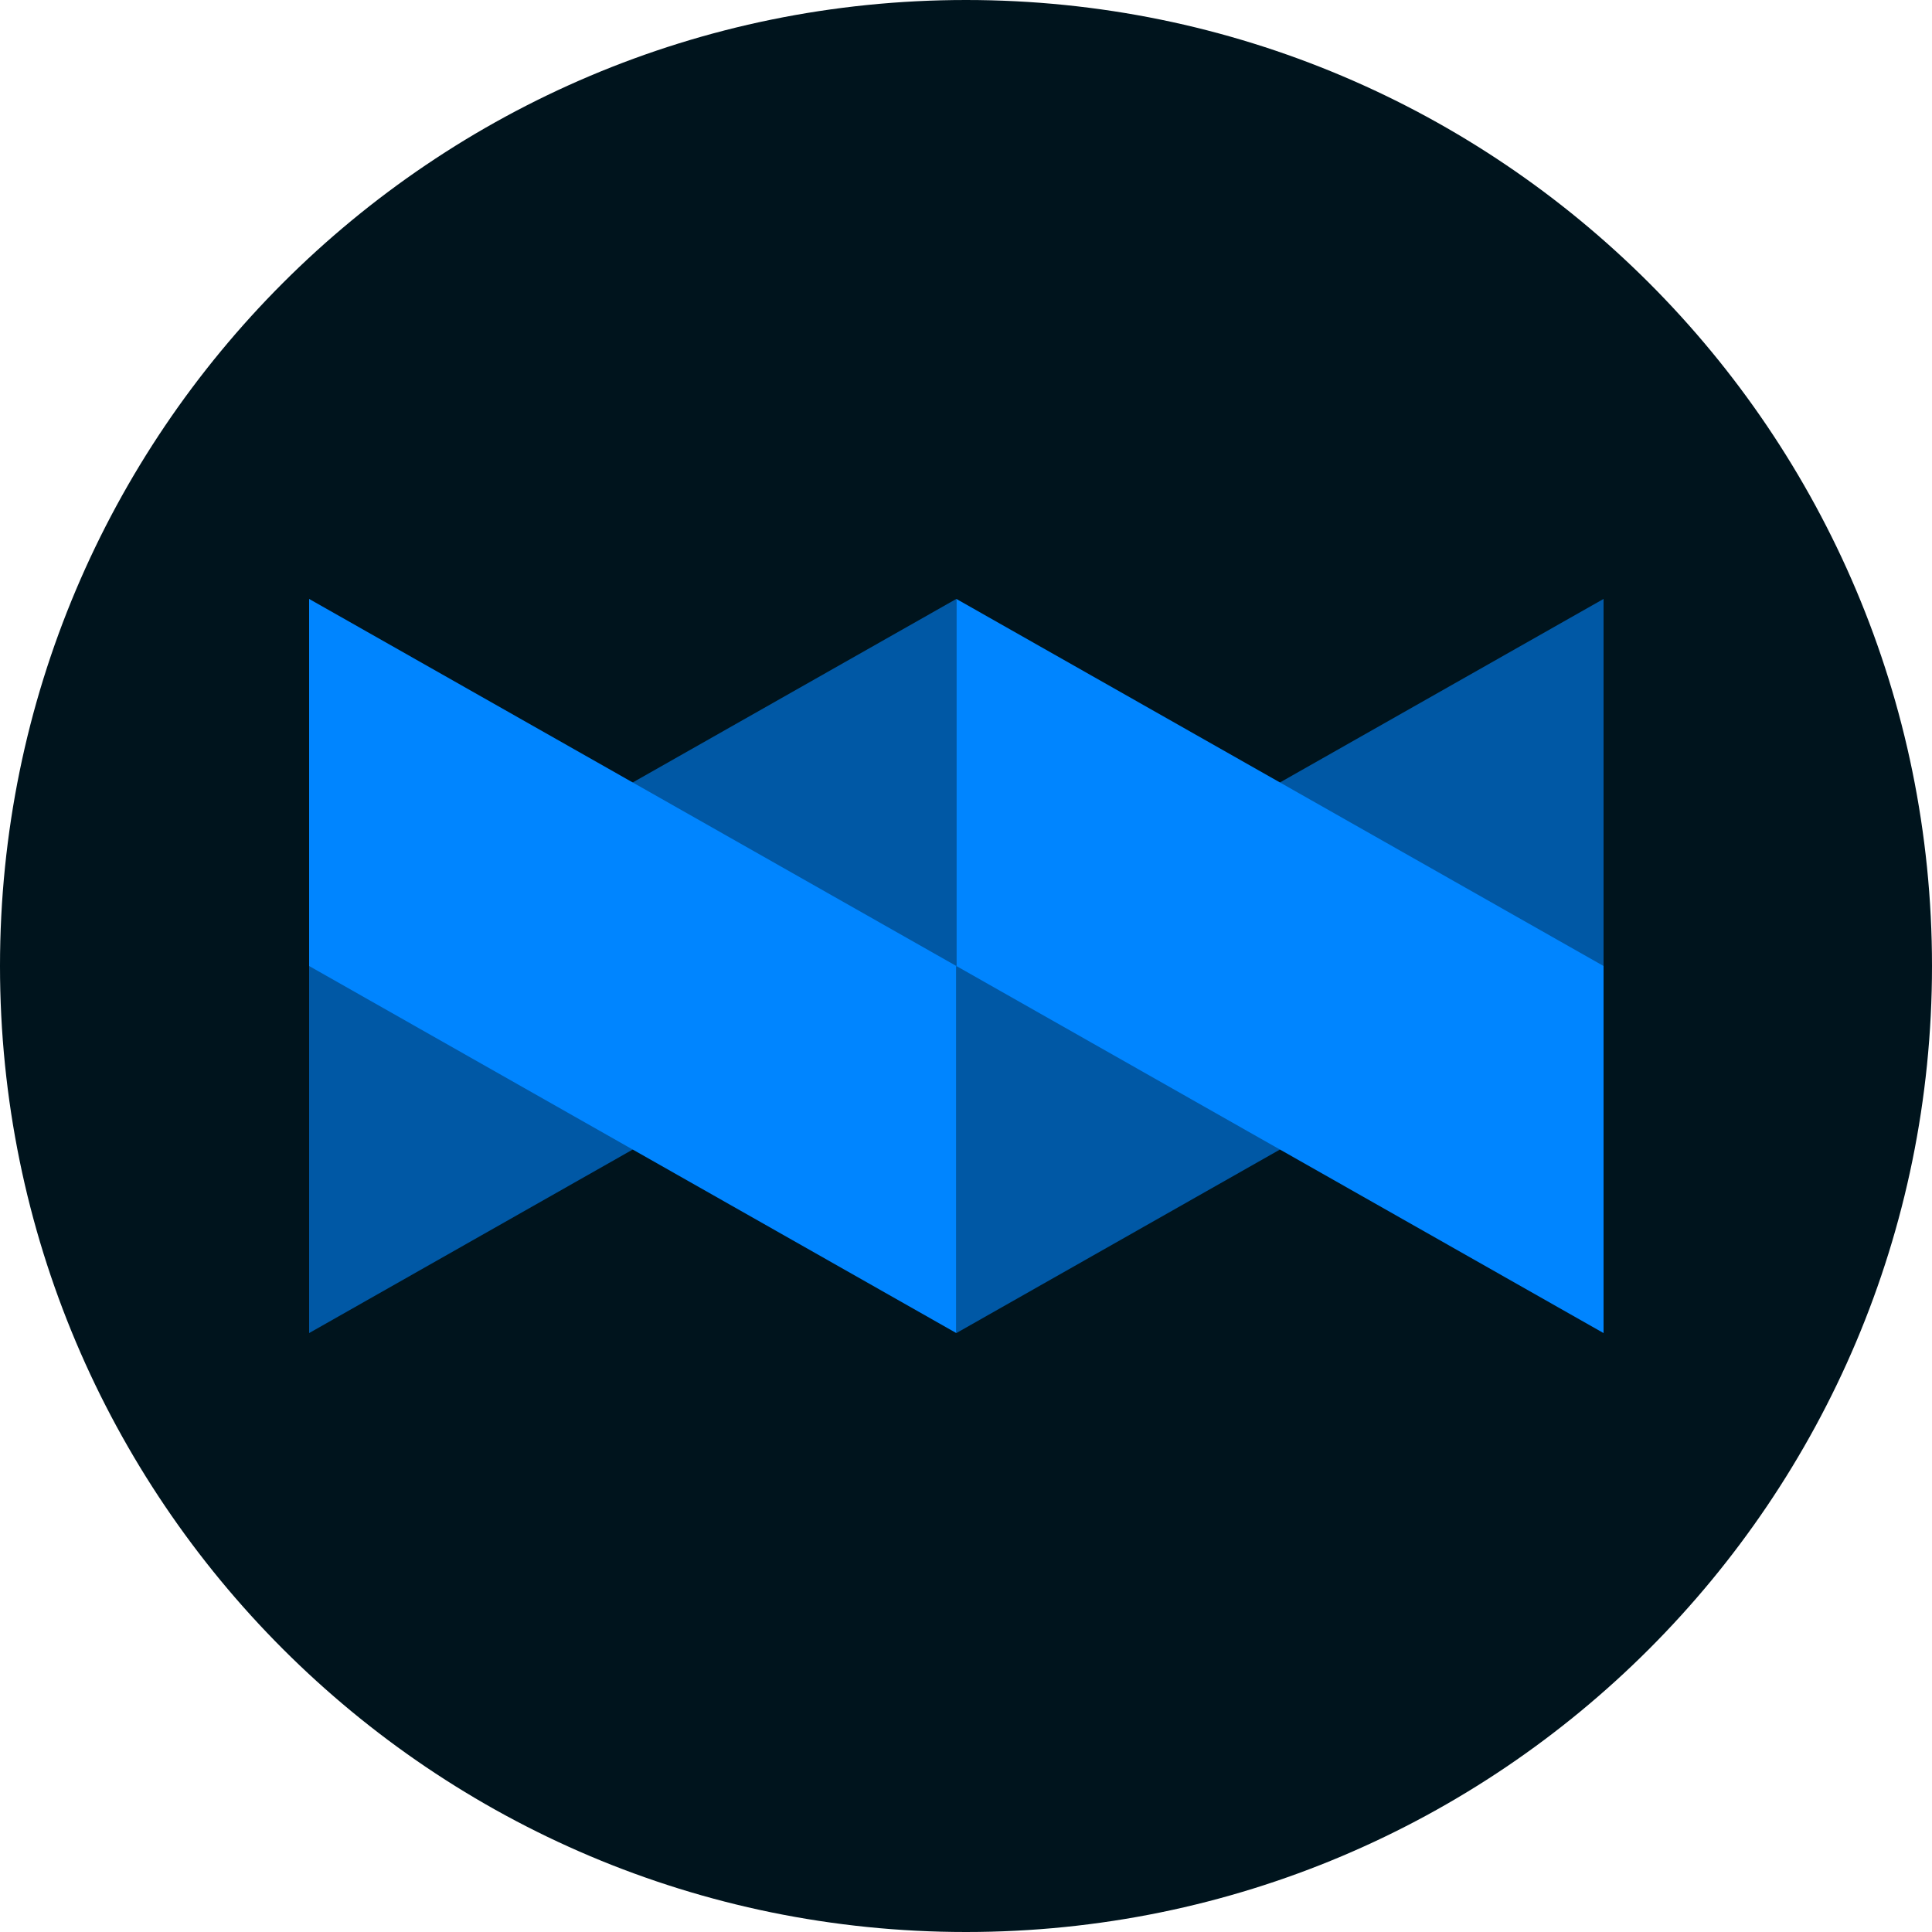
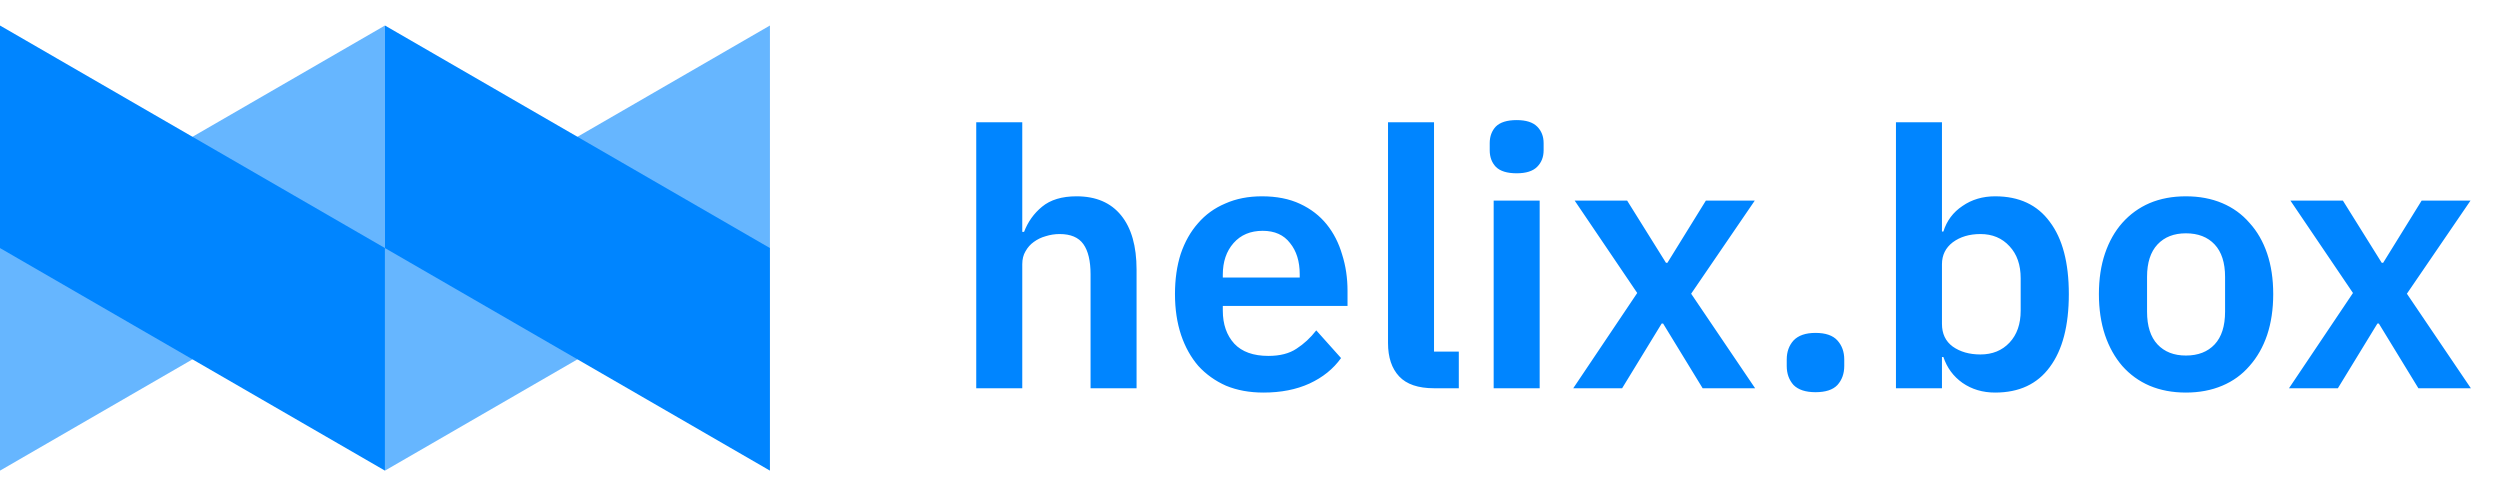
- <svg xmlns="http://www.w3.org/2000/svg" width="100" height="100" viewBox="0 0 100 100" fill="none">
-   <circle cx="50" cy="50" r="50" fill="#00141D" />
-   <path opacity="0.6" fill-rule="evenodd" clip-rule="evenodd" d="M49.5 31V50L16 69V50L49.5 31ZM83 31V50L49.5 69V50L83 31Z" fill="#0085FF" />
-   <path fill-rule="evenodd" clip-rule="evenodd" d="M16 31L49.5 50V69L16 50V31ZM49.5 31L83 50V69L49.5 50V31Z" fill="#0085FF" />
+ <svg xmlns="http://www.w3.org/2000/svg" width="107" height="21" viewBox="0 0 107 21" fill="none">
+   <path opacity="0.6" fill-rule="evenodd" clip-rule="evenodd" d="M16.476 1.092V10.617L0 20.143V10.617L16.476 1.092ZM32.953 1.092V10.617L16.476 20.143V10.617L32.953 1.092Z" fill="#0085FF" />
+   <path fill-rule="evenodd" clip-rule="evenodd" d="M0 1.092L16.476 10.617V20.143L0 10.617V1.092ZM16.476 1.092L32.953 10.617V20.143L16.476 10.617V1.092Z" fill="#0085FF" />
+   <path d="M41.783 5.233H43.753V9.925H43.83C43.994 9.494 44.25 9.135 44.599 8.848C44.958 8.551 45.45 8.402 46.076 8.402C46.907 8.402 47.542 8.674 47.983 9.217C48.425 9.761 48.645 10.535 48.645 11.54V16.617H46.676V11.74C46.676 11.166 46.573 10.735 46.368 10.448C46.163 10.161 45.825 10.017 45.353 10.017C45.148 10.017 44.948 10.048 44.753 10.11C44.568 10.161 44.399 10.243 44.245 10.356C44.101 10.458 43.983 10.591 43.891 10.756C43.799 10.909 43.753 11.094 43.753 11.309V16.617H41.783V5.233ZM54.074 16.802C53.479 16.802 52.946 16.704 52.474 16.509C52.013 16.304 51.618 16.022 51.289 15.663C50.971 15.294 50.725 14.853 50.551 14.34C50.377 13.817 50.289 13.233 50.289 12.586C50.289 11.95 50.371 11.376 50.536 10.863C50.71 10.351 50.956 9.915 51.274 9.556C51.592 9.186 51.982 8.904 52.443 8.71C52.905 8.504 53.428 8.402 54.013 8.402C54.638 8.402 55.182 8.509 55.643 8.725C56.105 8.94 56.484 9.233 56.782 9.602C57.079 9.971 57.3 10.402 57.443 10.894C57.597 11.376 57.674 11.894 57.674 12.448V13.094H52.336V13.294C52.336 13.879 52.5 14.351 52.828 14.71C53.156 15.058 53.643 15.233 54.289 15.233C54.782 15.233 55.182 15.13 55.489 14.925C55.807 14.72 56.09 14.458 56.336 14.14L57.397 15.325C57.069 15.786 56.618 16.151 56.043 16.417C55.479 16.674 54.823 16.802 54.074 16.802ZM54.043 9.879C53.52 9.879 53.105 10.053 52.797 10.402C52.489 10.751 52.336 11.202 52.336 11.756V11.879H55.628V11.74C55.628 11.186 55.489 10.74 55.213 10.402C54.946 10.053 54.556 9.879 54.043 9.879ZM61.376 16.617C60.699 16.617 60.202 16.448 59.884 16.11C59.566 15.771 59.407 15.294 59.407 14.679V5.233H61.376V15.048H62.437V16.617H61.376ZM64.913 7.417C64.503 7.417 64.206 7.325 64.021 7.14C63.847 6.956 63.76 6.72 63.76 6.433V6.125C63.76 5.838 63.847 5.602 64.021 5.417C64.206 5.233 64.503 5.14 64.913 5.14C65.314 5.14 65.606 5.233 65.79 5.417C65.975 5.602 66.067 5.838 66.067 6.125V6.433C66.067 6.72 65.975 6.956 65.79 7.14C65.606 7.325 65.314 7.417 64.913 7.417ZM63.929 8.586H65.898V16.617H63.929V8.586ZM67.335 16.617L70.073 12.54L67.396 8.586H69.642L71.304 11.248H71.365L73.011 8.586H75.104L72.381 12.571L75.119 16.617H72.873L71.181 13.848H71.119L69.427 16.617H67.335ZM77.703 16.786C77.282 16.786 76.97 16.684 76.764 16.479C76.57 16.263 76.472 15.992 76.472 15.663V15.386C76.472 15.058 76.57 14.786 76.764 14.571C76.97 14.356 77.282 14.248 77.703 14.248C78.134 14.248 78.447 14.356 78.641 14.571C78.836 14.786 78.934 15.058 78.934 15.386V15.663C78.934 15.992 78.836 16.263 78.641 16.479C78.447 16.684 78.134 16.786 77.703 16.786ZM81.147 5.233H83.116V9.909H83.177C83.321 9.448 83.593 9.084 83.993 8.817C84.393 8.54 84.859 8.402 85.393 8.402C86.418 8.402 87.198 8.766 87.731 9.494C88.275 10.212 88.546 11.243 88.546 12.586C88.546 13.94 88.275 14.981 87.731 15.71C87.198 16.438 86.418 16.802 85.393 16.802C84.859 16.802 84.393 16.663 83.993 16.386C83.603 16.11 83.331 15.74 83.177 15.279H83.116V16.617H81.147V5.233ZM84.762 15.171C85.275 15.171 85.69 15.002 86.008 14.663C86.326 14.325 86.485 13.868 86.485 13.294V11.909C86.485 11.335 86.326 10.879 86.008 10.54C85.69 10.191 85.275 10.017 84.762 10.017C84.29 10.017 83.895 10.135 83.577 10.371C83.269 10.607 83.116 10.92 83.116 11.309V13.863C83.116 14.284 83.269 14.607 83.577 14.833C83.895 15.058 84.29 15.171 84.762 15.171ZM93.556 16.802C92.981 16.802 92.463 16.704 92.002 16.509C91.551 16.315 91.161 16.033 90.833 15.663C90.515 15.294 90.269 14.853 90.094 14.34C89.92 13.817 89.833 13.233 89.833 12.586C89.833 11.94 89.92 11.361 90.094 10.848C90.269 10.335 90.515 9.899 90.833 9.54C91.161 9.171 91.551 8.889 92.002 8.694C92.463 8.499 92.981 8.402 93.556 8.402C94.13 8.402 94.648 8.499 95.11 8.694C95.571 8.889 95.961 9.171 96.279 9.54C96.607 9.899 96.858 10.335 97.033 10.848C97.207 11.361 97.294 11.94 97.294 12.586C97.294 13.233 97.207 13.817 97.033 14.34C96.858 14.853 96.607 15.294 96.279 15.663C95.961 16.033 95.571 16.315 95.11 16.509C94.648 16.704 94.13 16.802 93.556 16.802ZM93.556 15.217C94.079 15.217 94.489 15.058 94.787 14.74C95.084 14.422 95.233 13.956 95.233 13.34V11.848C95.233 11.243 95.084 10.781 94.787 10.463C94.489 10.145 94.079 9.986 93.556 9.986C93.043 9.986 92.638 10.145 92.34 10.463C92.043 10.781 91.894 11.243 91.894 11.848V13.34C91.894 13.956 92.043 14.422 92.34 14.74C92.638 15.058 93.043 15.217 93.556 15.217ZM97.969 16.617L100.707 12.54L98.03 8.586H100.276L101.938 11.248H101.999L103.646 8.586H105.738L103.015 12.571L105.753 16.617H103.507L101.815 13.848H101.753L100.061 16.617H97.969Z" fill="#0085FF" />
</svg>
